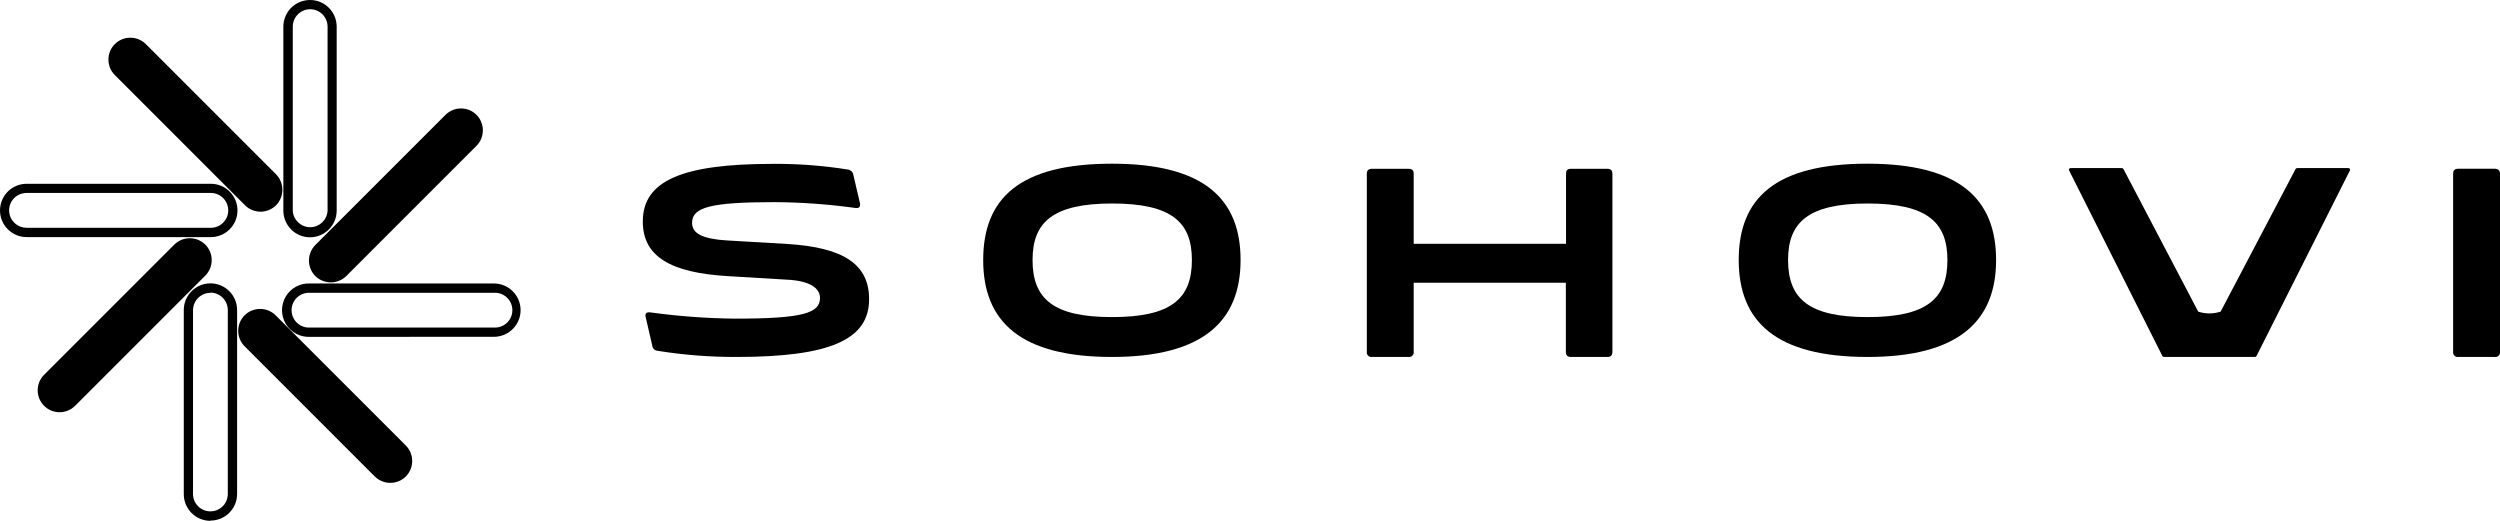
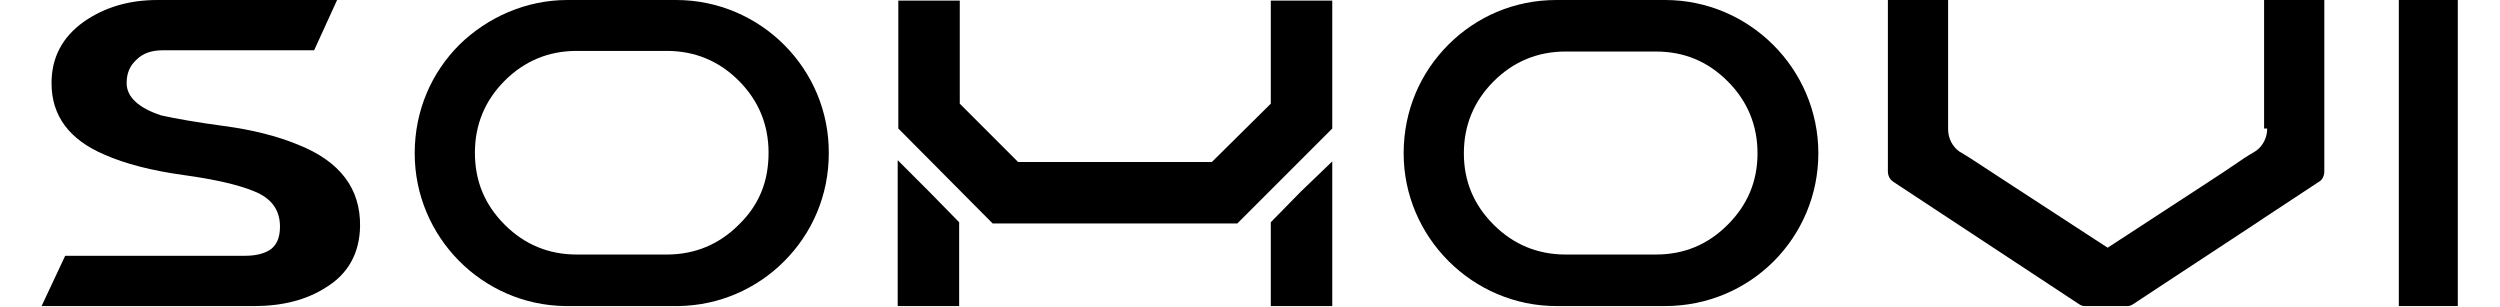
- <svg xmlns="http://www.w3.org/2000/svg" id="Layer_1" data-name="Layer 1" viewBox="0 0 403.2 83.96">
-   <path d="M50,38.27a4.3,4.3,0,0,1-4.3-4.3V4.3a4.3,4.3,0,1,1,8.6,0V34A4.31,4.31,0,0,1,50,38.27ZM50,1.49A2.81,2.81,0,0,0,47.22,4.3V34a2.81,2.81,0,0,0,5.61,0V4.3A2.81,2.81,0,0,0,50,1.49Z" />
-   <path d="M44.52,28.11a3.57,3.57,0,0,1,0,5h0a3.55,3.55,0,0,1-5,0l-21-21a3.54,3.54,0,0,1,0-5h0a3.55,3.55,0,0,1,5,0Z" />
-   <path d="M34,38.24H4.3a4.3,4.3,0,0,1,0-8.6H34a4.3,4.3,0,1,1,0,8.6ZM4.3,36.74H34a2.81,2.81,0,1,0,0-5.62H4.3a2.8,2.8,0,0,0-2,4.79,2.78,2.78,0,0,0,2,.82Z" />
-   <path d="M28.11,39.45a3.55,3.55,0,0,1,5,0h0a3.54,3.54,0,0,1,0,5l-21,21a3.54,3.54,0,0,1-5,0h0a3.54,3.54,0,0,1,0-5Z" />
-   <path d="M33.94,84a4.3,4.3,0,0,1-4.3-4.3V50a4.3,4.3,0,1,1,8.6,0V79.66a4.3,4.3,0,0,1-4.3,4.3Zm0-36.77A2.81,2.81,0,0,0,31.13,50V79.66a2.8,2.8,0,0,0,2.81,2.81h0a2.8,2.8,0,0,0,2.8-2.81V50A2.82,2.82,0,0,0,33.94,47.19Z" />
-   <path d="M39.45,55.85a3.55,3.55,0,0,1,0-5h0a3.56,3.56,0,0,1,5,0l21,21a3.55,3.55,0,0,1,0,5h0a3.56,3.56,0,0,1-5,0Z" />
-   <path d="M50,54.33h0a4.31,4.31,0,1,1,0-8.61H79.66a4.3,4.3,0,0,1,0,8.6Zm0-7.11a2.81,2.81,0,1,0,0,5.61H79.66a2.81,2.81,0,1,0,0-5.61H50Z" />
-   <path d="M55.85,44.52a3.57,3.57,0,0,1-5,0h0a3.57,3.57,0,0,1,0-5l21-21a3.55,3.55,0,0,1,5,0h0a3.56,3.56,0,0,1,0,5Z" />
-   <path d="M140.17,48.26c0,6.54-6.35,9.31-21.39,9.31a78.58,78.58,0,0,1-12.77-1,.91.91,0,0,1-.8-.78l-1.06-4.58c-.19-.64.1-.93.8-.82a108,108,0,0,0,13.61,1c10.95,0,13.69-.89,13.69-3.34,0-1.67-1.82-2.77-5.25-2.94l-9.53-.57c-9.49-.54-13.8-3.27-13.8-8.81,0-6.53,6.24-9.3,20.92-9.3a72.8,72.8,0,0,1,12.19.92,1,1,0,0,1,.84.82l1.06,4.54c.14.68-.11.92-.81.82a99.33,99.33,0,0,0-13-.93c-10.47,0-13.25.89-13.25,3.34,0,1.75,1.72,2.6,5.66,2.84l9.75.57C136.16,39.92,140.17,42.69,140.17,48.26Z" />
-   <path d="M179.34,26.4c-14.89,0-20.77,5.57-20.77,15.54s6.06,15.63,20.77,15.63,20.74-5.79,20.74-15.63S194.2,26.4,179.34,26.4Zm0,24.74c-9.38,0-12.81-2.88-12.81-9.2,0-6.06,3.21-9.12,12.85-9.12s12.85,3.06,12.85,9.12C192.23,48.26,188.8,51.14,179.34,51.14Z" />
-   <path d="M260.05,28V56.75c0,.54-.25.82-.8.82h-5.91c-.55,0-.8-.28-.8-.82V45.6H228V56.75a.74.74,0,0,1-.84.82h-5.88a.74.74,0,0,1-.84-.82V28c0-.53.3-.78.84-.78h5.88c.55,0,.84.25.84.78V39.32h24.57V28c0-.53.25-.78.8-.78h5.91C259.8,27.25,260.05,27.5,260.05,28Z" />
-   <path d="M301.19,26.4c-14.89,0-20.77,5.57-20.77,15.54s6.06,15.63,20.77,15.63,20.74-5.79,20.74-15.63S316.05,26.4,301.19,26.4Zm0,24.74c-9.37,0-12.81-2.88-12.81-9.2,0-6.06,3.22-9.12,12.85-9.12s12.85,3.06,12.85,9.12C314.08,48.26,310.65,51.14,301.19,51.14Z" />
-   <path d="M379,27.48,363.93,57.42a.27.27,0,0,1-.25.15H349a.27.27,0,0,1-.25-.15L333.7,27.48a.26.26,0,0,1,.25-.37h8.26a.3.3,0,0,1,.26.15l12.06,23a5.82,5.82,0,0,0,3.61,0l12.09-23a.3.3,0,0,1,.26-.15h8.26A.26.26,0,0,1,379,27.48Z" />
-   <path d="M403.2,28V56.75a.74.74,0,0,1-.84.82h-5.88a.74.74,0,0,1-.84-.82V28c0-.54.29-.79.84-.79h5.88C402.91,27.24,403.2,27.49,403.2,28Z" />
+ <svg xmlns="http://www.w3.org/2000/svg" version="1.1" id="Layer_1" x="0px" y="0px" viewBox="0 0 402.7 49.3" style="enable-background:new 0 0 402.7 49.3;" xml:space="preserve">
+   <g>
+     <path d="M48,23.3c-3.4-1.4-7.4-2.4-11.9-3c-4.5-0.6-7.8-1.2-10.1-1.7c-3.7-1.2-5.6-3-5.6-5.2c0-1.6,0.5-2.8,1.6-3.8   c1-1,2.4-1.5,4.2-1.5h24.4L54.3,0H25.4c-4.7,0-8.6,1.2-11.9,3.5C10,6,8.3,9.3,8.3,13.4c0,5.3,2.9,9.1,8.5,11.5   c3.4,1.5,7.7,2.6,12.8,3.3s8.9,1.6,11.3,2.6c2.8,1.1,4.2,3,4.2,5.7c0,1.9-0.6,3.1-1.7,3.8c-1,0.6-2.3,0.9-3.9,0.9H10.5l-3.8,8.1H41   c4.5,0,8.4-1,11.5-3c3.6-2.2,5.4-5.5,5.5-9.8C58.1,30.4,54.8,26,48,23.3z" />
+     <path d="M108.9,0H91.4C84.7,0,78.5,2.8,74,7.2c-4.5,4.5-7.2,10.6-7.2,17.5c0,13.4,10.8,24.4,24.2,24.6c0.1,0,0.3,0,0.4,0h17.5   c0.1,0,0.3,0,0.4,0c6.6-0.1,12.6-2.8,17-7.2c4.5-4.5,7.2-10.6,7.2-17.4C133.6,11.1,122.5,0,108.9,0z M119,36.2   c-3.2,3.2-7.1,4.8-11.6,4.8H92.9c-4.5,0-8.4-1.6-11.6-4.8c-3.2-3.2-4.8-7-4.8-11.6c0-4.5,1.6-8.4,4.8-11.6   c3.2-3.2,7.1-4.8,11.6-4.8h14.5c4.5,0,8.4,1.6,11.6,4.8c3.2,3.2,4.8,7.1,4.8,11.6C123.8,29.2,122.3,33,119,36.2z" />
+     <polygon points="144.6,25.8 144.6,49.3 154.5,49.3 154.5,35.8 149.7,30.9  " />
+     <polygon points="214.6,0.1 204.7,0.1 204.7,7.9 204.7,7.9 204.7,16.7 195.2,26.1 164,26.1 154.6,16.7 154.6,0.1 144.7,0.1    144.7,20.7 159.9,36 199.3,36 214.6,20.7  " />
+     <polygon points="204.7,35.8 204.7,49.3 214.6,49.3 214.6,26 209.5,30.9  " />
+     <path d="M268.2,0h-17.5c-6.8,0-12.9,2.7-17.4,7.2c-4.5,4.5-7.2,10.6-7.2,17.5c0,13.5,11.1,24.6,24.6,24.6h17.5   c6.8,0,13-2.7,17.5-7.2c4.5-4.5,7.2-10.7,7.2-17.4C292.9,11.1,281.8,0,268.2,0z M278.3,36.2c-3.2,3.2-7,4.8-11.6,4.8h-14.5   c-4.5,0-8.4-1.6-11.6-4.8c-3.2-3.2-4.8-7-4.8-11.5s1.6-8.4,4.8-11.6c3.2-3.2,7.1-4.8,11.6-4.8h14.5c4.6,0,8.4,1.6,11.6,4.8   c3.2,3.2,4.8,7.1,4.8,11.6S281.5,33,278.3,36.2z" />
+     <path d="M365.2,20.7c0,1.5-0.7,2.8-1.8,3.6l-1,0.6l-0.8,0.5l-3.4,2.3l-2.9,1.9l-13.8,9l-2,1.3l-2-1.3l-12.9-8.4l-7.2-4.7l-0.8-0.5   l-1-0.6c-1.1-0.8-1.8-2.1-1.8-3.6V0h-9.7v27.6c0,0.7,0.3,1.3,0.9,1.7l8.8,5.8l16.4,10.8l4.7,3.1c0.3,0.2,0.6,0.3,0.9,0.3h6.9   c0.3,0,0.6-0.1,0.9-0.3l4.7-3.1l14.6-9.6l1.8-1.2l8.8-5.8c0.6-0.3,0.9-1,0.9-1.7V0h-9.7V20.7z" />
+     <rect x="386.4" width="9.5" height="49.3" />
+   </g>
</svg>
